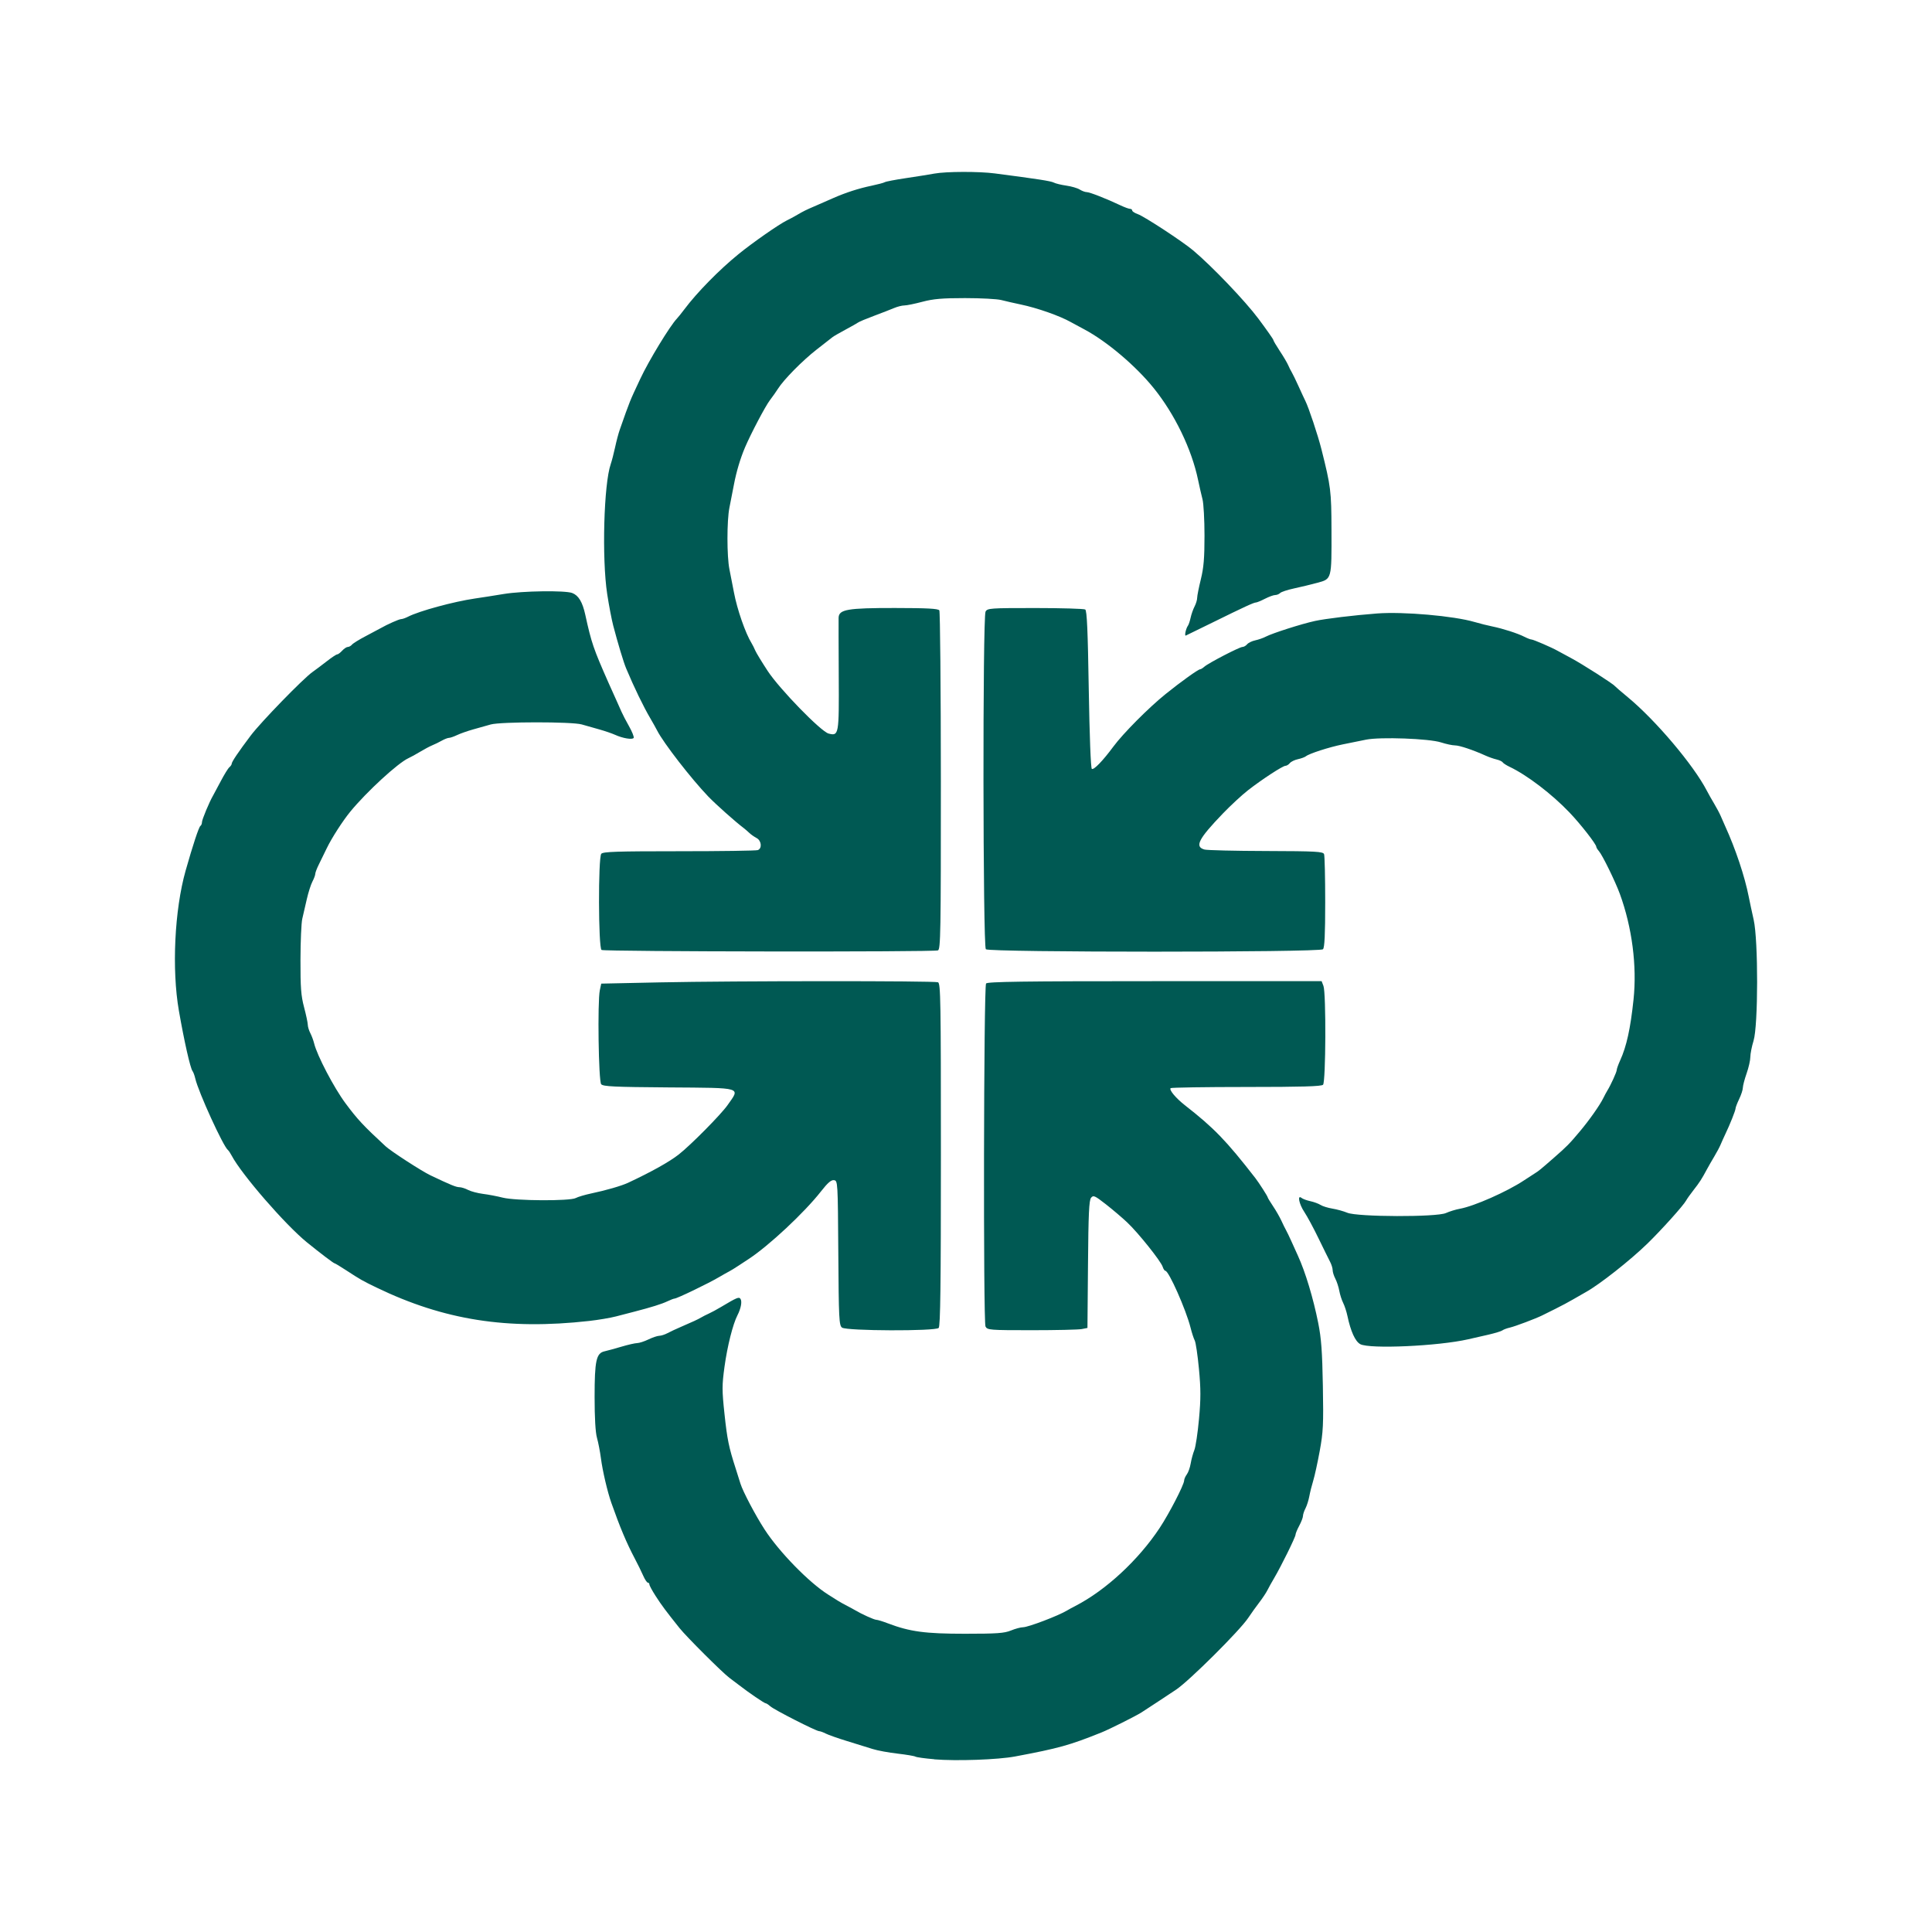
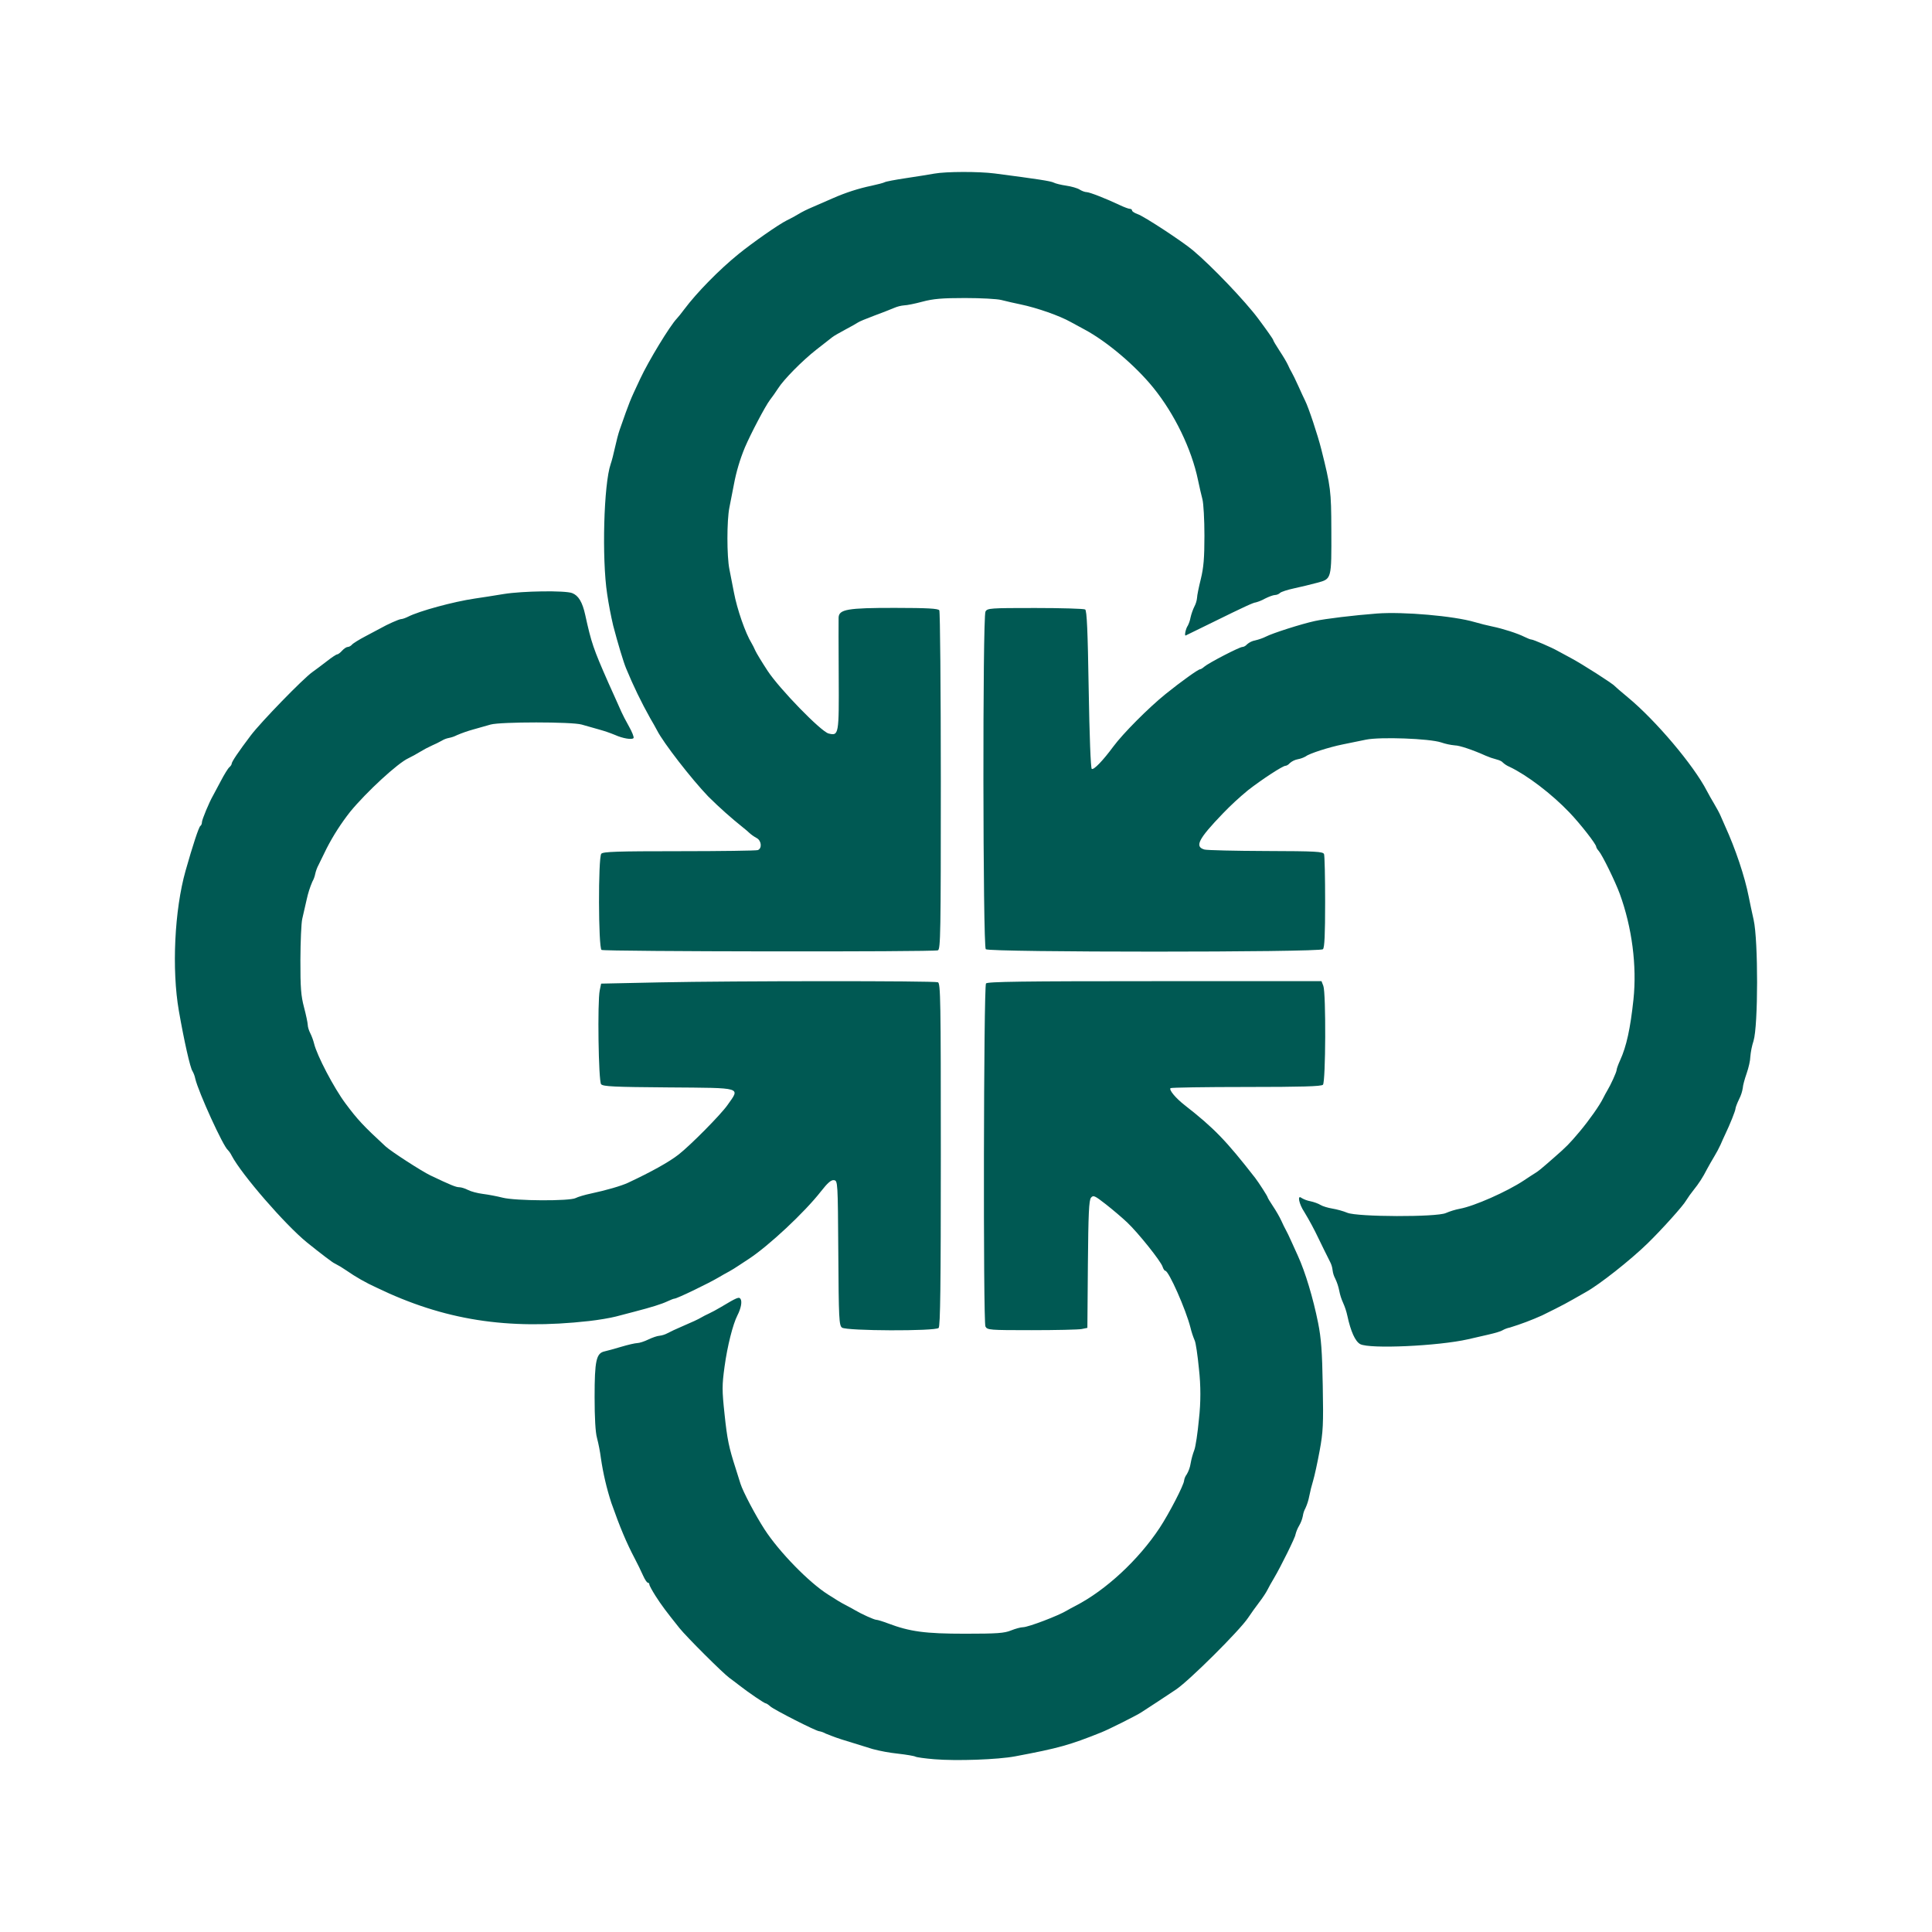
<svg xmlns="http://www.w3.org/2000/svg" xml:space="preserve" viewBox="0 0 52.917 52.917">
-   <path d="M25.589 48.185c-.253-.021-.485-.053-.514-.071-.029-.018-.251-.055-.492-.083-.241-.027-.548-.084-.681-.126-.133-.042-.448-.139-.7-.217-.252-.077-.515-.17-.585-.206-.07-.036-.151-.065-.181-.066-.082-0-1.234-.587-1.338-.681-.05-.045-.106-.082-.125-.082-.037 0-.464-.291-.72-.49-.084-.065-.208-.159-.275-.208-.179-.13-1.175-1.123-1.365-1.361-.368-.46-.49-.623-.654-.878-.095-.147-.172-.29-.172-.318 0-.027-.019-.05-.043-.05-.024 0-.081-.086-.127-.191-.046-.105-.15-.317-.231-.47-.228-.433-.405-.854-.642-1.526-.107-.303-.24-.874-.285-1.22-.024-.182-.072-.433-.108-.559-.042-.147-.065-.548-.065-1.119-0-.997.045-1.201.273-1.251.073-.016.28-.073.46-.126.18-.054.374-.098.432-.099.058-.001.197-.046.309-.1.112-.054.246-.099.297-.1.052-.001.155-.034.229-.074.074-.04.238-.116.364-.17.317-.136.47-.207.559-.26.042-.025.133-.072.203-.103.07-.031.219-.112.331-.179.45-.268.499-.289.541-.221.045.073.009.261-.086.446-.125.243-.276.843-.354 1.408-.07.511-.07.643-0 1.297.074.693.118.909.306 1.491.045.14.104.327.131.415.066.214.415.877.662 1.256.399.615 1.214 1.45 1.735 1.779.092.058.213.134.269.17.056.035.17.099.254.142.084.043.187.099.229.124.168.101.515.258.573.258.034 0 .176.043.316.097.604.229 1.02.285 2.111.285.876 0 1.077-.014 1.26-.089.119-.049.268-.089.33-.089.141 0 .978-.319 1.208-.46.042-.026.145-.082.229-.125.828-.426 1.725-1.256 2.306-2.135.262-.396.666-1.179.67-1.297.001-.042.035-.118.074-.17.039-.052.087-.186.106-.3.019-.113.064-.277.099-.364.036-.087.093-.469.128-.85.051-.556.051-.826-.001-1.373-.035-.374-.087-.725-.115-.779-.028-.054-.081-.214-.116-.356-.124-.491-.596-1.554-.689-1.554-.021 0-.055-.05-.074-.111-.049-.153-.67-.931-.971-1.214-.135-.128-.398-.351-.583-.496-.306-.239-.344-.256-.407-.179-.055.067-.073.442-.084 1.824l-.015 1.741-.157.031c-.086.017-.703.031-1.369.031-1.155 0-1.215-.005-1.266-.1-.064-.12-.05-9.296.015-9.396.032-.05 1.012-.064 4.616-.064h4.575l.05.13c.075.197.065 2.631-.011 2.707-.045.045-.582.061-2.102.061-1.122 0-2.055.015-2.073.032-.047.047.142.272.387.465.805.629 1.129.964 1.932 1.996.095.122.34.503.34.53 0 .013.066.122.147.243.081.12.183.299.228.397.044.098.101.212.125.254.024.042.09.179.147.305.056.126.139.309.184.407.201.44.416 1.152.552 1.831.085.424.111.781.128 1.729.019 1.056.009 1.263-.086 1.78-.059.322-.139.688-.178.814-.039.126-.087.318-.107.427-.02.109-.067.258-.105.331-.038.073-.069.167-.069.209-0.0.042-.046.162-.102.267-.056.104-.102.216-.102.247 0 .065-.4.875-.586 1.189-.067.112-.149.261-.184.331-.035.07-.134.219-.22.331-.086.112-.225.305-.308.43-.231.346-1.608 1.716-1.97 1.96-.166.112-.834.551-.953.627-.153.098-.881.462-1.093.547-.873.351-1.168.433-2.365.658-.473.089-1.601.129-2.215.079zm11.667-11.37c-.136-.074-.261-.348-.351-.775-.025-.118-.078-.279-.117-.356-.039-.077-.086-.225-.105-.329-.019-.104-.067-.252-.108-.331-.041-.078-.074-.184-.074-.236-0-.052-.032-.155-.071-.229-.039-.074-.181-.364-.317-.643-.135-.28-.31-.603-.387-.719-.146-.218-.199-.484-.077-.386.035.028.143.068.241.089.097.021.223.067.28.103.056.036.203.081.326.101.123.02.306.071.407.113.276.116 2.447.123 2.7.008.098-.044.27-.097.381-.117.392-.07 1.294-.469 1.759-.778.117-.078.251-.165.297-.193.102-.062.154-.105.52-.425.36-.315.421-.377.71-.721.259-.308.548-.718.644-.914.034-.07.083-.161.109-.203.095-.153.259-.513.259-.568 0-.031.043-.15.095-.265.174-.382.281-.868.365-1.664.097-.918-.039-1.973-.374-2.892-.125-.342-.478-1.064-.575-1.174-.039-.044-.071-.097-.071-.117 0-.071-.43-.622-.734-.94-.483-.506-1.161-1.023-1.64-1.251-.089-.042-.175-.098-.19-.123-.016-.025-.092-.061-.169-.079-.077-.018-.209-.064-.293-.102-.349-.158-.722-.283-.845-.283-.072 0-.243-.037-.38-.081-.325-.106-1.665-.155-2.055-.076-.154.031-.44.09-.636.129-.378.077-.918.251-1.012.326-.031.025-.129.061-.218.08-.089.019-.189.067-.222.108-.033.04-.086.073-.118.073-.075 0-.642.37-1.025.668-.167.13-.476.416-.688.636-.676.703-.783.913-.505.99.07.019.828.038 1.685.04 1.371.004 1.562.015 1.589.086.017.044.031.635.031 1.312 0 .89-.017 1.248-.061 1.293-.088.088-9.146.088-9.234 0-.081-.081-.089-9.097-.008-9.248.05-.093.119-.098 1.36-.098.719 0 1.336.019 1.37.04.047.03.071.578.097 2.188.021 1.274.055 2.161.084 2.178.055.034.304-.224.592-.614.265-.358.963-1.061 1.427-1.435.424-.342.896-.68.949-.68.019 0 .071-.032.115-.071.115-.101.962-.54 1.042-.54.037 0 .095-.033.128-.073.033-.04.133-.089.222-.108.089-.019.219-.064.289-.101.183-.095.976-.349 1.348-.43.283-.062 1.069-.157 1.701-.205.72-.055 2.106.067 2.672.234.14.041.357.096.483.121.29.059.695.189.881.284.079.04.166.074.194.074.049 0 .555.219.705.304.042.024.214.117.381.206.3.16 1.145.7 1.195.764.014.018.174.156.356.306.766.634 1.803 1.861 2.166 2.563.043.084.134.244.201.356.067.112.146.261.176.331.029.07.085.196.123.28.284.621.539 1.385.646 1.932.027.14.089.426.136.636.127.563.125 2.897-.004 3.313-.049.158-.088.359-.088.446 0 .087-.046.289-.102.448-.056.159-.102.336-.103.393-.001.057-.046.195-.1.307-.054.112-.099.229-.1.261-.002.058-.151.433-.282.706-.04.084-.097.21-.126.28-.029.07-.108.219-.176.331-.067.112-.159.272-.204.356-.135.253-.198.352-.363.562-.087.111-.178.239-.203.286-.074.136-.671.8-1.06 1.179-.469.457-1.312 1.121-1.681 1.325-.084.046-.244.138-.356.204-.112.066-.329.182-.483.258-.154.076-.316.157-.36.179-.172.086-.742.301-.886.334-.084.019-.176.054-.206.077-.029.023-.201.075-.381.117-.181.041-.431.099-.557.127-.819.187-2.701.271-2.955.133zm-14.193-.452c-.081-.061-.09-.235-.102-2.045-.013-1.956-.015-1.978-.118-1.993-.077-.011-.171.07-.355.305-.453.58-1.429 1.492-1.987 1.857-.053.034-.176.116-.274.18-.098.065-.212.135-.254.156-.042.021-.168.092-.28.158-.293.173-1.152.587-1.218.587-.021 0-.11.034-.198.076-.156.074-.435.161-.898.281-.126.033-.355.092-.509.132-.154.04-.486.096-.737.124-2.239.25-3.973-.023-5.822-.916-.383-.185-.434-.214-.828-.471-.162-.106-.305-.192-.319-.192-.026 0-.393-.279-.757-.574-.593-.482-1.79-1.861-2.061-2.375-.037-.07-.083-.139-.102-.153-.125-.09-.811-1.59-.895-1.958-.019-.084-.053-.176-.076-.206-.061-.078-.228-.819-.373-1.65-.198-1.137-.12-2.763.184-3.839.197-.696.363-1.199.405-1.225.023-.014.043-.061.043-.103 0-.07.201-.553.305-.731.024-.042.12-.221.213-.398.093-.177.197-.346.232-.375.035-.029.064-.072.064-.095 0-.054.187-.33.524-.777.278-.368 1.44-1.563 1.688-1.736.08-.056.255-.188.389-.292.134-.105.263-.191.288-.191.024 0 .086-.046.137-.102.051-.056.12-.102.154-.102.034 0 .086-.029.115-.064.029-.035.198-.14.375-.232.177-.093.356-.188.398-.212.198-.113.518-.255.574-.255.034-0.0.119-.03.189-.066.305-.156 1.248-.413 1.831-.498.182-.026.538-.082.791-.124.516-.085 1.677-.101 1.873-.027.174.066.282.246.359.597.169.771.222.925.634 1.858.059.133.151.339.206.458.054.119.123.273.153.343.03.07.123.249.207.397.084.149.14.291.125.316-.034.055-.297.012-.508-.084-.084-.038-.278-.105-.432-.148-.154-.043-.371-.105-.483-.137-.268-.077-2.218-.076-2.492.001-.112.032-.329.093-.483.136-.154.043-.352.113-.44.155-.088.042-.188.076-.221.076-.033 0-.121.034-.196.076-.074.042-.192.1-.262.128-.07.029-.219.108-.331.176-.112.068-.257.148-.322.177-.286.13-1.144.919-1.591 1.463-.209.255-.512.726-.646 1.005-.067.14-.165.341-.218.447-.053.106-.096.22-.096.254-0.0.034-.035.129-.078.21-.043.082-.112.299-.154.483-.042.184-.098.426-.124.538-.026.112-.048.617-.049 1.122-.002.759.015.985.098 1.297.055.208.101.424.102.48.001.056.032.16.07.232.037.072.084.198.104.28.078.327.545 1.219.86 1.642.331.445.487.611 1.098 1.177.145.135.989.681 1.226.794.556.265.704.325.794.326.053 0.0.161.034.239.075.079.041.262.089.407.108.145.018.389.064.541.103.353.089 1.84.097 2.001.011.061-.033.248-.088.416-.124.418-.088.834-.209 1.017-.294.641-.3 1.126-.571 1.385-.773.33-.258 1.158-1.095 1.341-1.356.348-.495.44-.468-1.615-.483-1.499-.011-1.796-.025-1.848-.088-.072-.086-.103-2.264-.037-2.573l.039-.182 1.609-.034c2.018-.042 7.507-.044 7.614-.003.073.028.08.491.08 4.719 0 3.578-.014 4.702-.061 4.749-.092.092-2.525.083-2.646-.009zM16.476 26.018c-.088-.056-.094-2.528-.007-2.633.048-.058.43-.07 2.133-.07 1.141 0 2.111-.014 2.155-.031.122-.047.099-.261-.034-.33-.063-.033-.153-.096-.201-.142-.048-.045-.117-.105-.154-.133-.225-.169-.761-.647-.97-.864-.466-.486-1.227-1.468-1.399-1.806-.036-.07-.119-.219-.185-.331-.188-.318-.452-.863-.665-1.373-.07-.167-.228-.691-.353-1.17-.044-.168-.118-.557-.165-.864-.149-.976-.093-3.016.097-3.56.029-.084.083-.29.119-.458.036-.168.093-.385.128-.483.285-.81.263-.757.564-1.398.23-.492.81-1.445 1-1.644.036-.037.127-.152.204-.254.344-.46.958-1.086 1.487-1.515.395-.321 1.1-.812 1.322-.922.07-.034.167-.086.216-.114.049-.028.129-.074.178-.102.049-.028.146-.076.216-.107.07-.03.196-.085.28-.122.084-.037.256-.112.381-.167.341-.15.7-.266 1.048-.338.171-.036.334-.079.363-.097.029-.018.289-.068.579-.111.29-.043.642-.099.782-.125.32-.058 1.219-.061 1.653-.004 1.169.152 1.538.209 1.616.251.048.026.202.063.342.083.14.02.305.068.367.107.062.039.148.071.192.071.08 0 .535.178.919.36.114.054.234.098.267.098.033 0 .06.021.06.046 0 .025.07.07.155.1.175.061 1.222.747 1.511.99.52.437 1.43 1.389 1.792 1.875.224.3.407.561.407.58 0 .019.08.155.177.302.098.147.2.321.229.387.028.066.073.154.099.196.026.042.109.214.185.381.076.168.159.348.186.401.091.18.345.941.442 1.327.257 1.023.272 1.143.275 2.207.004 1.365.01 1.343-.388 1.451-.173.047-.46.116-.638.154-.177.038-.348.094-.379.125-.031.031-.092.056-.137.056s-.171.046-.28.102c-.11.056-.221.102-.247.102-.058 0-.319.12-1.2.554-.376.185-.7.343-.721.352-.043.018.003-.195.058-.27.021-.028.054-.127.074-.22.02-.093.068-.23.107-.305.039-.075.072-.182.072-.238 0-.056.046-.285.101-.509.078-.318.1-.579.1-1.195-0-.434-.025-.88-.054-.992-.029-.112-.084-.352-.122-.534-.175-.842-.64-1.803-1.217-2.517-.493-.61-1.281-1.277-1.898-1.606-.161-.086-.327-.176-.369-.199-.302-.171-.919-.388-1.373-.483-.182-.038-.422-.093-.534-.122-.112-.029-.558-.053-.992-.053-.624-0-.867.021-1.166.1-.208.055-.43.101-.494.101-.064 0-.191.032-.283.071-.092.039-.339.135-.548.213-.21.078-.406.16-.437.183-.03.022-.188.111-.35.198s-.32.178-.351.203c-.031.025-.229.18-.439.343-.385.3-.9.823-1.055 1.07-.046.074-.145.214-.22.312-.124.161-.521.915-.684 1.297-.128.301-.237.667-.303 1.017-.037.196-.092.479-.123.63-.072.353-.072 1.337 0 1.69.031.151.086.434.123.63.087.466.316 1.125.486 1.398.026.042.071.131.099.198.029.067.182.318.34.559.325.495 1.461 1.662 1.668 1.714.281.071.287.037.278-1.578-.004-.813-.006-1.531-.004-1.595.008-.227.241-.267 1.541-.266.891.001 1.187.017 1.218.065.022.035.041 2.138.042 4.673.001 4.157-.007 4.612-.08 4.64-.122.047-9.139.035-9.213-.012z" style="fill:#005953;stroke-width:.362;fill-opacity:1" />
+   <path d="M25.589 48.185c-.254-.021-.485-.053-.515-.071-.029-.018-.25-.056-.492-.083a4.709 4.709 0 0 1-.68-.125l-.7-.217a5.749 5.749 0 0 1-.585-.206.602.602 0 0 0-.181-.066c-.082 0-1.235-.587-1.338-.68-.05-.046-.107-.083-.126-.083-.036 0-.464-.29-.72-.49-.084-.065-.207-.16-.275-.208-.179-.13-1.175-1.123-1.365-1.361-.368-.46-.49-.623-.654-.878-.094-.148-.172-.29-.172-.318 0-.028-.02-.05-.043-.05-.024 0-.08-.086-.127-.19a9.212 9.212 0 0 0-.23-.471c-.228-.433-.405-.854-.642-1.526a7.465 7.465 0 0 1-.285-1.22 4.74 4.74 0 0 0-.108-.56c-.042-.146-.065-.547-.065-1.118 0-.997.045-1.201.273-1.25.074-.016.28-.073.46-.127.18-.054.374-.098.432-.1.059 0 .198-.045.31-.1.111-.053.245-.098.297-.1a.645.645 0 0 0 .229-.073c.074-.04.238-.117.364-.17.317-.136.47-.207.559-.26.042-.026.133-.072.203-.104.07-.031.219-.112.33-.178.45-.269.5-.29.542-.221.045.073.009.26-.087.446-.125.243-.276.842-.353 1.407-.07.511-.07.643 0 1.297.073.693.118.91.305 1.49l.131.416c.066.214.415.876.662 1.256.4.615 1.214 1.45 1.735 1.779l.27.17c.055.035.17.099.254.142.084.043.187.1.228.125.168.1.516.257.573.257.034 0 .176.044.316.097.604.228 1.02.284 2.112.284.876 0 1.077-.014 1.26-.089.119-.048.267-.089.329-.089.141 0 .978-.318 1.207-.46.042-.025.145-.082.23-.125.828-.426 1.724-1.256 2.305-2.135.261-.396.666-1.179.67-1.297a.374.374 0 0 1 .073-.17.852.852 0 0 0 .106-.3 2.08 2.08 0 0 1 .1-.364c.035-.086.093-.469.128-.85a6.116 6.116 0 0 0 0-1.373c-.036-.374-.088-.724-.116-.778a2.288 2.288 0 0 1-.117-.356c-.124-.491-.595-1.555-.689-1.555-.021 0-.055-.05-.074-.111-.049-.153-.67-.93-.971-1.214-.135-.128-.398-.351-.583-.496-.306-.239-.344-.256-.407-.18-.056.067-.073.442-.085 1.825l-.014 1.74-.157.032c-.086.017-.703.031-1.37.031-1.154 0-1.214-.004-1.265-.1-.065-.12-.05-9.296.015-9.396.032-.05 1.012-.063 4.616-.063h4.574l.05.13c.075.197.065 2.63-.011 2.707-.046.045-.583.061-2.102.061-1.123 0-2.056.015-2.073.032-.047.047.141.273.387.465.805.629 1.13.964 1.933 1.995.095.123.34.504.34.53 0 .013.065.122.146.243.081.12.184.298.228.396.044.098.1.213.125.255.025.041.09.179.147.305l.184.406c.201.44.416 1.153.552 1.831.085.424.112.781.128 1.729.02 1.056.01 1.263-.086 1.78-.059.321-.139.687-.177.813a4.503 4.503 0 0 0-.107.428 1.42 1.42 0 0 1-.105.33.607.607 0 0 0-.07.21.876.876 0 0 1-.101.266.934.934 0 0 0-.102.247c0 .065-.4.876-.586 1.189-.067.112-.15.26-.184.33-.035.07-.134.22-.22.331a9.586 9.586 0 0 0-.308.43c-.231.347-1.608 1.716-1.97 1.96-.166.112-.833.552-.953.627-.153.098-.88.462-1.093.548-.873.35-1.168.433-2.365.658-.472.089-1.6.13-2.215.079zm11.667-11.37c-.137-.074-.26-.348-.352-.775a1.794 1.794 0 0 0-.117-.356 1.453 1.453 0 0 1-.105-.329 1.402 1.402 0 0 0-.108-.33.66.66 0 0 1-.075-.236.632.632 0 0 0-.07-.23 39.232 39.232 0 0 1-.317-.643 8.15 8.15 0 0 0-.387-.719c-.146-.218-.2-.484-.078-.386a.755.755 0 0 0 .241.09c.098.02.224.066.28.102.056.035.203.08.326.1.123.02.306.071.407.114.276.116 2.447.123 2.7.008a1.93 1.93 0 0 1 .381-.117c.393-.07 1.295-.469 1.76-.778.117-.079.25-.165.296-.193.102-.062.154-.105.52-.425.36-.315.42-.377.71-.72.259-.309.548-.719.643-.915.035-.07.084-.161.11-.203.094-.154.258-.513.258-.568 0-.031.043-.15.096-.266.174-.381.28-.868.365-1.664.097-.918-.039-1.973-.374-2.892-.125-.342-.479-1.064-.575-1.174-.04-.044-.071-.097-.071-.117 0-.07-.43-.622-.734-.94-.482-.505-1.161-1.023-1.64-1.25a.638.638 0 0 1-.19-.123c-.016-.026-.092-.061-.169-.08a1.93 1.93 0 0 1-.293-.101c-.35-.158-.722-.283-.844-.283a1.65 1.65 0 0 1-.38-.082c-.325-.106-1.665-.155-2.056-.075l-.635.13c-.378.076-.918.25-1.012.326a.692.692 0 0 1-.218.08.471.471 0 0 0-.222.107c-.033.04-.087.073-.118.073-.075 0-.642.37-1.025.668a8.11 8.11 0 0 0-.688.636c-.676.703-.783.912-.505.99.07.019.828.037 1.685.04 1.37.004 1.562.015 1.589.085.017.045.03.635.03 1.312 0 .89-.016 1.249-.06 1.293-.089.088-9.146.088-9.235 0-.08-.081-.089-9.097-.008-9.248.05-.093.119-.098 1.36-.098.72 0 1.336.019 1.37.04.047.03.071.58.097 2.189.021 1.274.055 2.16.084 2.178.055.034.304-.224.592-.614.265-.358.964-1.06 1.428-1.435.424-.342.895-.68.948-.68.02 0 .071-.032.115-.071.116-.101.962-.54 1.043-.54.037 0 .095-.032.128-.073a.471.471 0 0 1 .223-.107c.089-.02.219-.065.288-.101.183-.096.976-.349 1.348-.43.283-.062 1.07-.157 1.701-.205.72-.054 2.107.067 2.672.234.14.041.357.096.483.121.29.059.696.19.882.284.079.04.166.074.193.074.05 0 .556.219.705.304.042.024.214.117.381.206.3.16 1.146.7 1.195.765.014.018.175.156.356.306.767.634 1.804 1.861 2.166 2.563.043.084.134.244.201.356.068.112.147.26.176.33.03.07.085.197.123.28.284.621.54 1.385.647 1.933.027.14.088.426.135.635.127.563.125 2.897-.003 3.314a2.005 2.005 0 0 0-.089.446c0 .087-.045.289-.101.448-.056.159-.103.336-.104.393a1.022 1.022 0 0 1-.1.307c-.054.111-.099.229-.1.26-.001.059-.151.433-.282.706-.04.084-.097.21-.126.28a3.35 3.35 0 0 1-.176.33 9.56 9.56 0 0 0-.203.356 3.084 3.084 0 0 1-.363.562 3.07 3.07 0 0 0-.204.286c-.073.136-.67.8-1.06 1.179-.47.457-1.312 1.121-1.68 1.325a20.3 20.3 0 0 0-.357.203c-.112.066-.33.182-.483.258l-.36.179a7.61 7.61 0 0 1-.886.334.706.706 0 0 0-.205.077c-.03.023-.201.075-.382.116l-.557.128c-.818.186-2.7.271-2.955.133zm-14.194-.452c-.08-.061-.09-.235-.101-2.045-.013-1.956-.015-1.978-.119-1.993-.077-.011-.171.07-.355.305-.453.58-1.43 1.493-1.986 1.857a88.49 88.49 0 0 0-.274.18 3.535 3.535 0 0 1-.254.157 6.817 6.817 0 0 0-.28.158c-.293.174-1.152.587-1.218.587-.021 0-.11.034-.198.076-.157.074-.435.161-.898.281l-.508.133c-.154.04-.486.096-.738.124-2.239.25-3.973-.024-5.822-.917a5.262 5.262 0 0 1-.828-.471 2.798 2.798 0 0 0-.32-.192c-.025 0-.392-.279-.757-.574-.593-.482-1.79-1.86-2.06-2.376a.64.64 0 0 0-.103-.152c-.125-.09-.81-1.59-.895-1.958a.7.7 0 0 0-.076-.205c-.06-.078-.228-.82-.373-1.65-.198-1.138-.12-2.764.184-3.84.197-.696.363-1.2.405-1.226.024-.014.043-.06.043-.102 0-.07.201-.553.305-.731.024-.042.12-.222.213-.399.092-.177.197-.346.232-.375.035-.029.064-.072.064-.095 0-.054.186-.33.524-.777.278-.368 1.44-1.563 1.688-1.736.08-.056.255-.188.39-.292.133-.105.262-.191.287-.191.024 0 .086-.046.136-.102.05-.056.12-.102.154-.102.035 0 .086-.028.116-.063.029-.035.197-.14.374-.232.178-.093.357-.189.399-.212.198-.113.518-.255.573-.256.034 0 .12-.03.19-.065.304-.156 1.247-.413 1.83-.498.182-.026.538-.082.791-.124.517-.084 1.677-.1 1.873-.026.173.066.282.246.359.597.169.77.222.925.633 1.858l.206.458c.055.119.123.273.153.343s.123.249.207.398c.084.148.14.29.125.316-.034.055-.297.012-.508-.084a3.852 3.852 0 0 0-.432-.148l-.483-.137c-.268-.077-2.218-.077-2.492 0l-.483.137a3.531 3.531 0 0 0-.44.154.806.806 0 0 1-.22.076.59.59 0 0 0-.196.076 2.92 2.92 0 0 1-.262.129 3.13 3.13 0 0 0-.331.175 4.026 4.026 0 0 1-.322.177c-.287.13-1.144.919-1.592 1.464a6.25 6.25 0 0 0-.646 1.005c-.067.14-.165.34-.218.446a.985.985 0 0 0-.095.255.696.696 0 0 1-.078.21 2.663 2.663 0 0 0-.154.483l-.123.538c-.026.112-.048.617-.05 1.122-.002.759.016.985.099 1.297.055.208.1.424.102.48 0 .056.032.16.07.232.037.072.083.198.103.28.077.326.545 1.219.86 1.641.331.445.487.612 1.098 1.177.145.135.99.681 1.226.794.556.265.703.325.793.325.053 0 .161.034.24.075.078.041.261.09.406.108.146.018.39.064.542.103.353.09 1.84.097 2.001.01.061-.032.248-.088.416-.123.419-.089.835-.21 1.017-.295.641-.3 1.126-.57 1.385-.773.33-.258 1.158-1.095 1.34-1.356.349-.495.441-.467-1.614-.483-1.5-.011-1.796-.025-1.848-.088-.072-.086-.103-2.264-.037-2.573l.038-.182 1.61-.034c2.018-.042 7.506-.044 7.614-.003.073.028.08.491.08 4.72 0 3.578-.014 4.702-.06 4.748-.092.092-2.525.083-2.647-.009zm-6.586-10.345c-.088-.056-.094-2.529-.007-2.634.048-.057.43-.07 2.133-.07 1.14 0 2.11-.014 2.155-.03.121-.047.1-.262-.034-.331a1.066 1.066 0 0 1-.201-.142 2.2 2.2 0 0 0-.155-.133 11.93 11.93 0 0 1-.97-.864c-.465-.485-1.226-1.468-1.398-1.805a7.79 7.79 0 0 0-.186-.33 12.64 12.64 0 0 1-.665-1.374c-.07-.167-.228-.691-.353-1.17a10.927 10.927 0 0 1-.165-.864c-.149-.976-.093-3.015.096-3.56.03-.083.083-.29.119-.457.036-.168.093-.385.128-.483.285-.81.263-.757.563-1.398.23-.492.81-1.445 1-1.645.036-.037.128-.151.204-.254.344-.46.958-1.086 1.487-1.515.395-.32 1.1-.812 1.322-.922a4.7 4.7 0 0 0 .216-.113l.178-.103c.049-.028.146-.076.216-.107a1470.662 1470.662 0 0 1 .661-.288c.341-.15.7-.266 1.048-.338.17-.036.334-.08.363-.097.028-.018.289-.068.579-.111s.642-.1.782-.125c.32-.058 1.218-.06 1.652-.004 1.169.152 1.538.209 1.616.25.048.026.202.064.342.084.14.02.305.067.367.106.062.04.148.071.192.071.08 0 .535.178.919.36.114.054.234.098.267.098s.06.02.06.046c0 .025.07.07.155.1.176.06 1.223.747 1.512.99.52.437 1.43 1.39 1.791 1.875.224.3.407.56.407.58 0 .018.08.154.177.301.098.147.2.321.229.387.028.065.073.154.099.196.026.042.11.213.185.38.075.169.16.35.186.402.092.18.345.941.442 1.328.257 1.023.272 1.143.275 2.206.005 1.365.01 1.343-.388 1.451-.173.047-.46.116-.638.154-.177.038-.348.094-.379.124-.03.031-.092.057-.137.057s-.17.045-.28.101a1.11 1.11 0 0 1-.247.102c-.058 0-.319.12-1.2.554-.376.185-.7.343-.72.352-.043.018.003-.196.058-.27a.806.806 0 0 0 .074-.22c.02-.093.068-.23.107-.305a.657.657 0 0 0 .072-.238c0-.056.046-.285.102-.509.078-.317.1-.58.1-1.195 0-.433-.025-.88-.054-.991-.03-.112-.085-.352-.123-.534-.175-.843-.64-1.803-1.217-2.517-.492-.61-1.28-1.277-1.897-1.606-.161-.086-.327-.176-.369-.2-.302-.171-.919-.388-1.373-.483a13.559 13.559 0 0 1-.534-.122c-.112-.029-.558-.053-.991-.053-.624 0-.867.02-1.167.1-.207.056-.43.1-.494.1a.91.91 0 0 0-.283.072c-.092.04-.338.135-.548.213-.21.078-.406.16-.437.183-.03.022-.188.111-.35.197s-.32.178-.35.203l-.44.344c-.384.3-.9.822-1.055 1.07a5.034 5.034 0 0 1-.22.312c-.124.162-.521.916-.684 1.297a5.072 5.072 0 0 0-.302 1.017c-.037.196-.092.48-.123.63-.072.353-.072 1.337 0 1.69.03.15.086.434.123.63.087.466.316 1.124.486 1.398.026.042.07.13.099.197.029.067.182.319.34.56.325.494 1.461 1.662 1.668 1.714.281.07.287.037.278-1.578-.004-.813-.006-1.53-.003-1.595.008-.227.24-.268 1.54-.267.892.001 1.187.017 1.218.066.023.035.041 2.138.042 4.673 0 4.156-.007 4.612-.08 4.64-.122.047-9.14.035-9.213-.011z" style="fill:#005953;stroke-width:.362;fill-opacity:1" />
</svg>
